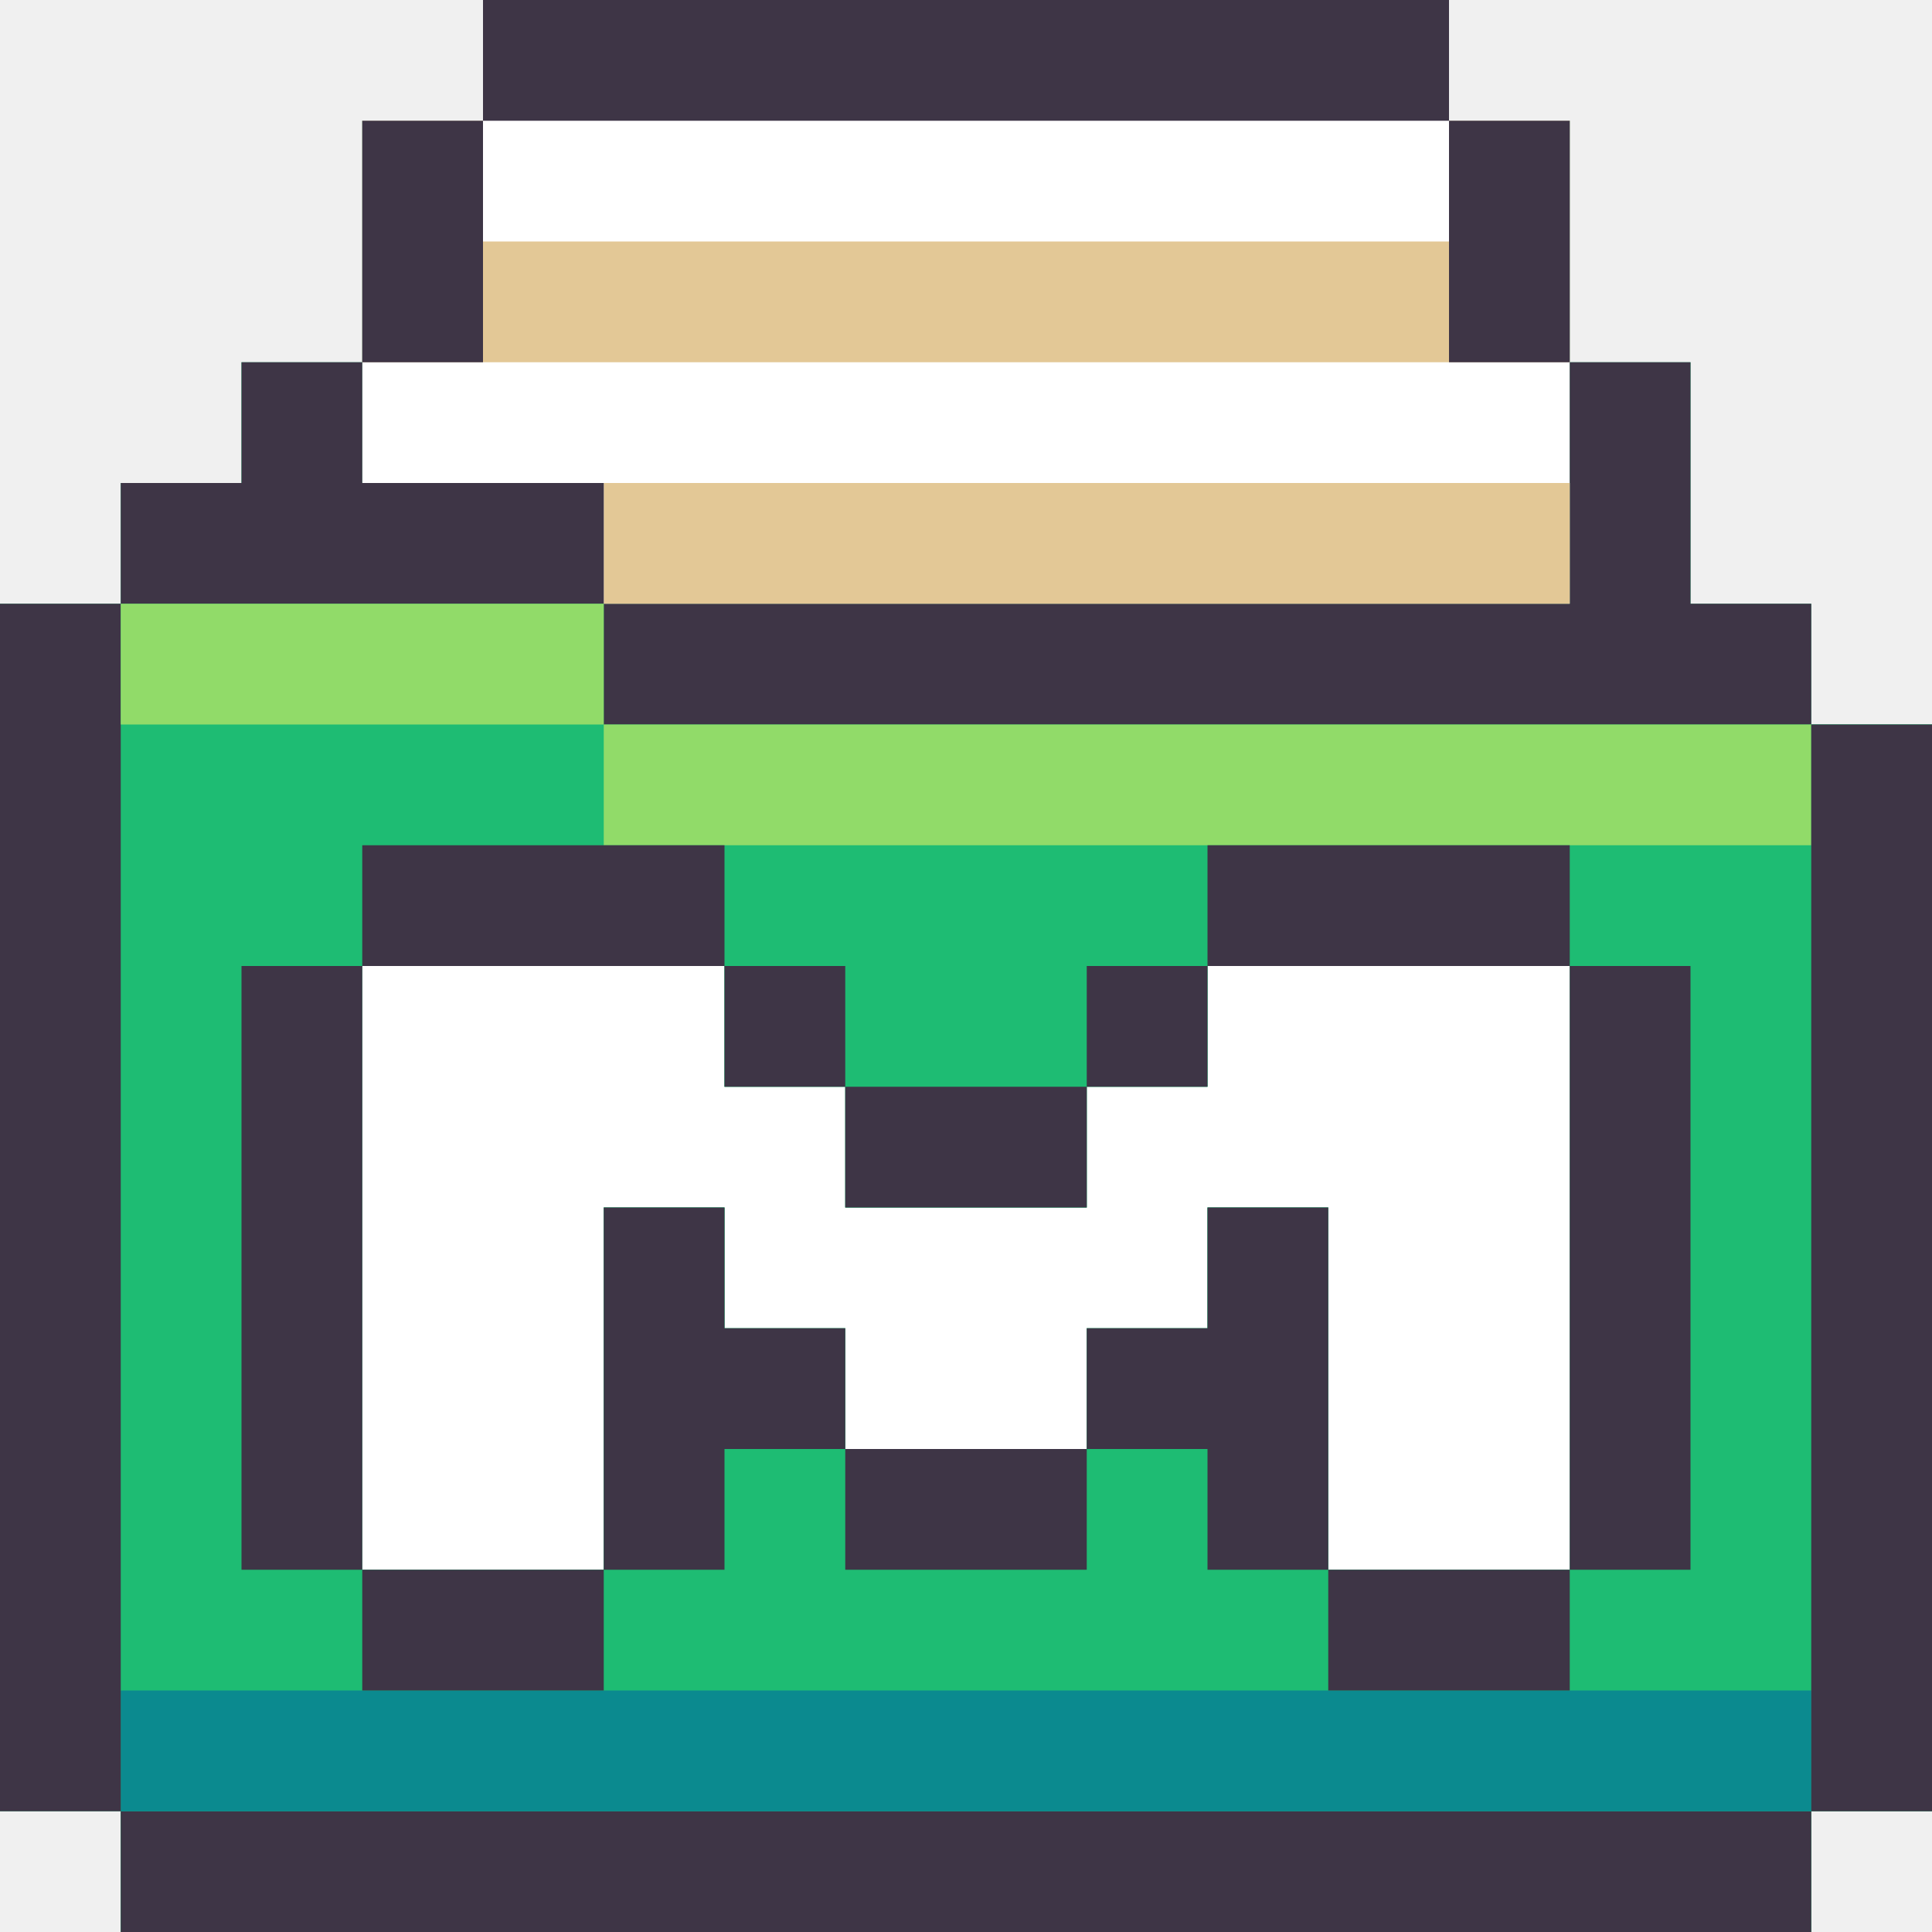
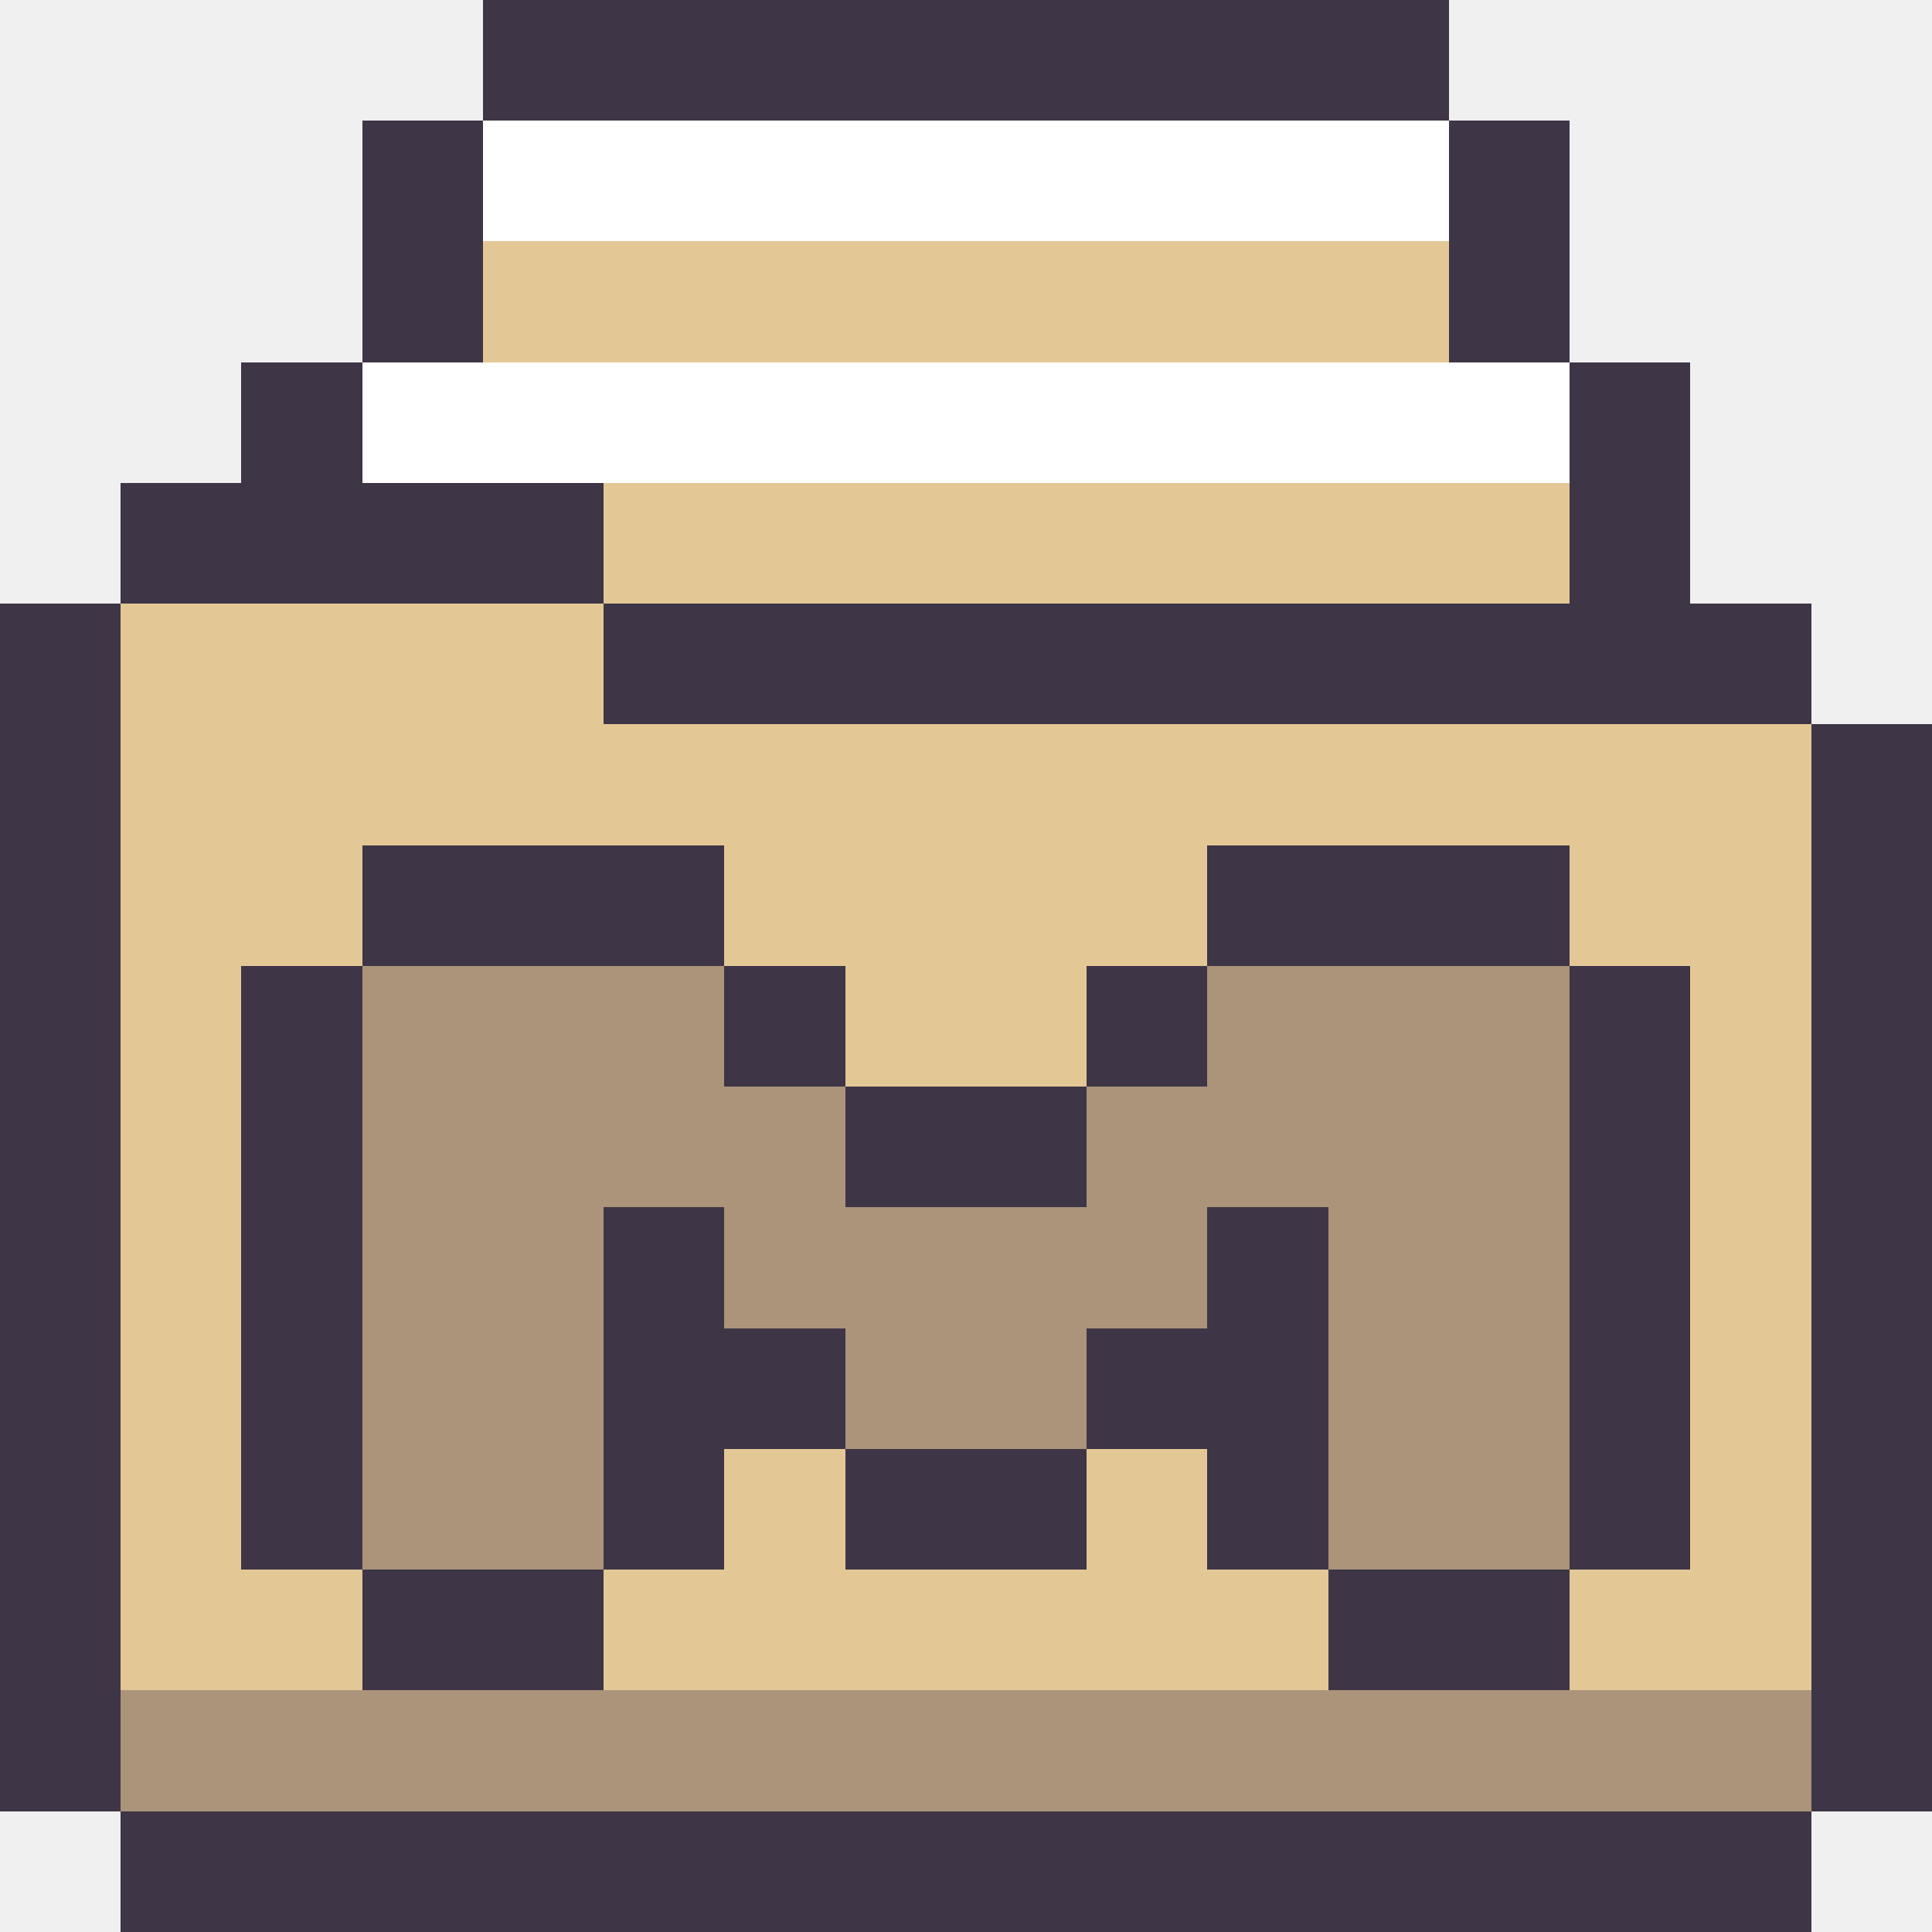
- <svg xmlns="http://www.w3.org/2000/svg" width="512" height="512" version="1.1">
-   <path transform="translate(128)" d="m0 0h256v32h32v64h32v64h32v32h32v288h-32v32h-448v-32h-32v-320h32v-32h32v-32h32v-64h32v-32z" fill="#1EBC73" />
-   <path transform="translate(480,192)" d="m0 0h32v288h-32v32h-448v-64h64v-32h64v-96h32v32h32v32h64v-32h32v-32h32v96h64v-160h-96v32h-32v32h-64v-32h-32v-32h-96v-32h384v-32z" fill="#1EBC73" />
-   <path transform="translate(128)" d="m0 0h256v32h32v128h-256v-32h-64v-96h32v-32z" fill="#fff" />
-   <path transform="translate(96,256)" d="m0 0h96v32h32v32h64v-32h32v-32h96v160h-64v-96h-32v32h-32v32h-64v-32h-32v-32h-32v96h-64v-160z" fill="#fff" />
-   <path transform="translate(160,320)" d="m0 0h32v32h32v32h64v-32h32v-32h32v96h64v32h-320v-32h64v-96z" fill="#1EBC73" />
-   <path transform="translate(96,96)" d="m0 0h320v64h-256v-32h-64v-32z" fill="#fff" />
-   <path transform="translate(96,224)" d="m0 0h320v32h-96v32h-32v32h-64v-32h-32v-32h-96v-32z" fill="#1EBC73" />
-   <path transform="translate(32,480)" d="m0 0h448v32h-448v-32z" fill="#3E3546" />
-   <path transform="translate(32,448)" d="m0 0h448v32h-448v-32z" fill="#0B8A8F" />
-   <path transform="translate(416,96)" d="m0 0h32v64h32v32h-320v-32h256v-64z" fill="#3E3546" />
-   <path transform="translate(96,32)" d="m0 0h32v32h256v-32h32v64h-320v-64z" fill="#E3C896" />
-   <path transform="translate(160,192)" d="m0 0h320v32h-320v-32z" fill="#91DB69" />
-   <path transform="translate(0,160)" d="m0 0h32v320h-32v-320z" fill="#3E3546" />
-   <path transform="translate(480,192)" d="m0 0h32v288h-32v-288z" fill="#3E3546" />
-   <path transform="translate(160,128)" d="m0 0h256v32h-256v-32z" fill="#E3C896" />
-   <path transform="translate(128)" d="m0 0h256v32h-256v-32z" fill="#3E3546" />
-   <path transform="translate(416,256)" d="m0 0h32v160h-32v-160z" fill="#3E3546" />
-   <path transform="translate(64,256)" d="m0 0h32v160h-32v-160z" fill="#3E3546" />
-   <path transform="translate(64,96)" d="m0 0h32v32h64v32h-128v-32h32v-32z" fill="#3E3546" />
-   <path transform="translate(320,320)" d="m0 0h32v96h-32v-32h-32v-32h32v-32z" fill="#3E3546" />
-   <path transform="translate(160,320)" d="m0 0h32v32h32v32h-32v32h-32v-96z" fill="#3E3546" />
-   <path transform="translate(32,160)" d="m0 0h128v32h-128v-32z" fill="#91DB69" />
-   <path transform="translate(320,224)" d="m0 0h96v32h-96v-32z" fill="#3E3546" />
-   <path transform="translate(96,224)" d="m0 0h96v32h-96v-32z" fill="#3E3546" />
-   <path transform="translate(352,416)" d="m0 0h64v32h-64v-32z" fill="#3E3546" />
-   <path transform="translate(96,416)" d="m0 0h64v32h-64v-32z" fill="#3E3546" />
-   <path transform="translate(224,384)" d="m0 0h64v32h-64v-32z" fill="#3E3546" />
-   <path transform="translate(224,288)" d="m0 0h64v32h-64v-32z" fill="#3E3546" />
-   <path transform="translate(384,32)" d="m0 0h32v64h-32v-64z" fill="#3E3546" />
-   <path transform="translate(96,32)" d="m0 0h32v64h-32v-64z" fill="#3E3546" />
-   <path transform="translate(288,256)" d="m0 0h32v32h-32v-32z" fill="#3E3546" />
-   <path transform="translate(192,256)" d="m0 0h32v32h-32v-32z" fill="#3E3546" />
+ <svg xmlns="http://www.w3.org/2000/svg" width="512" height="512" shape-rendering="crispEdges" version="1.1" viewBox="0 0 512 512">
+   <path transform="translate(32,160)" d="m0 0h128v32h320v256h-64v-32h32v-160h-32v-32h-96v32h-32v32h-64v-32h-32v-32h-96v32h-32v160h32v32h-64z" fill="#E3C896" />
+   <path transform="translate(96,256)" d="m0 0h96v32h32v32h64v-32h32v-32h96v160h-64v-96h-32v32h-32v32h-64v-32h-32v-32h-32v96h-64z" fill="#AB947A" />
+   <path transform="translate(32,480)" d="m0 0h448v32h-448z" fill="#3E3546" />
+   <path transform="translate(32,448)" d="m0 0h448v32h-448z" fill="#AB947A" />
+   <path transform="translate(416,96)" d="m0 0h32v64h32v32h-320v-32h256z" fill="#3E3546" />
+   <path transform="translate(0,160)" d="m0 0h32v320h-32z" fill="#3E3546" />
+   <path transform="translate(96,96)" d="m0 0h320v32h-320z" fill="#fff" />
+   <path transform="translate(480,192)" d="m0 0h32v288h-32z" fill="#3E3546" />
+   <path transform="translate(192,384)" d="m0 0h32v32h64v-32h32v32h32v32h-192v-32h32z" fill="#E3C896" />
+   <path transform="translate(160,128)" d="m0 0h256v32h-256z" fill="#E3C896" />
+   <path transform="translate(128,64)" d="m0 0h256v32h-256z" fill="#E3C896" />
+   <path transform="translate(128,32)" d="m0 0h256v32h-256z" fill="#fff" />
+   <path transform="translate(128)" d="m0 0h256v32h-256z" fill="#3E3546" />
+   <path transform="translate(416,256)" d="m0 0h32v160h-32z" fill="#3E3546" />
+   <path transform="translate(64,256)" d="m0 0h32v160h-32z" fill="#3E3546" />
+   <path transform="translate(64,96)" d="m0 0h32v32h64v32h-128v-32h32z" fill="#3E3546" />
+   <path transform="translate(320,320)" d="m0 0h32v96h-32v-32h-32v-32h32z" fill="#3E3546" />
+   <path transform="translate(160,320)" d="m0 0h32v32h32v32h-32v32h-32z" fill="#3E3546" />
+   <path transform="translate(320,224)" d="m0 0h96v32h-96z" fill="#3E3546" />
+   <path transform="translate(96,224)" d="m0 0h96v32h-96z" fill="#3E3546" />
+   <path transform="translate(352,416)" d="m0 0h64v32h-64z" fill="#3E3546" />
+   <path transform="translate(96,416)" d="m0 0h64v32h-64z" fill="#3E3546" />
+   <path transform="translate(224,384)" d="m0 0h64v32h-64z" fill="#3E3546" />
+   <path transform="translate(224,288)" d="m0 0h64v32h-64z" fill="#3E3546" />
+   <path transform="translate(384,32)" d="m0 0h32v64h-32z" fill="#3E3546" />
+   <path transform="translate(96,32)" d="m0 0h32v64h-32z" fill="#3E3546" />
+   <path transform="translate(288,256)" d="m0 0h32v32h-32z" fill="#3E3546" />
+   <path transform="translate(192,256)" d="m0 0h32v32h-32z" fill="#3E3546" />
</svg>
